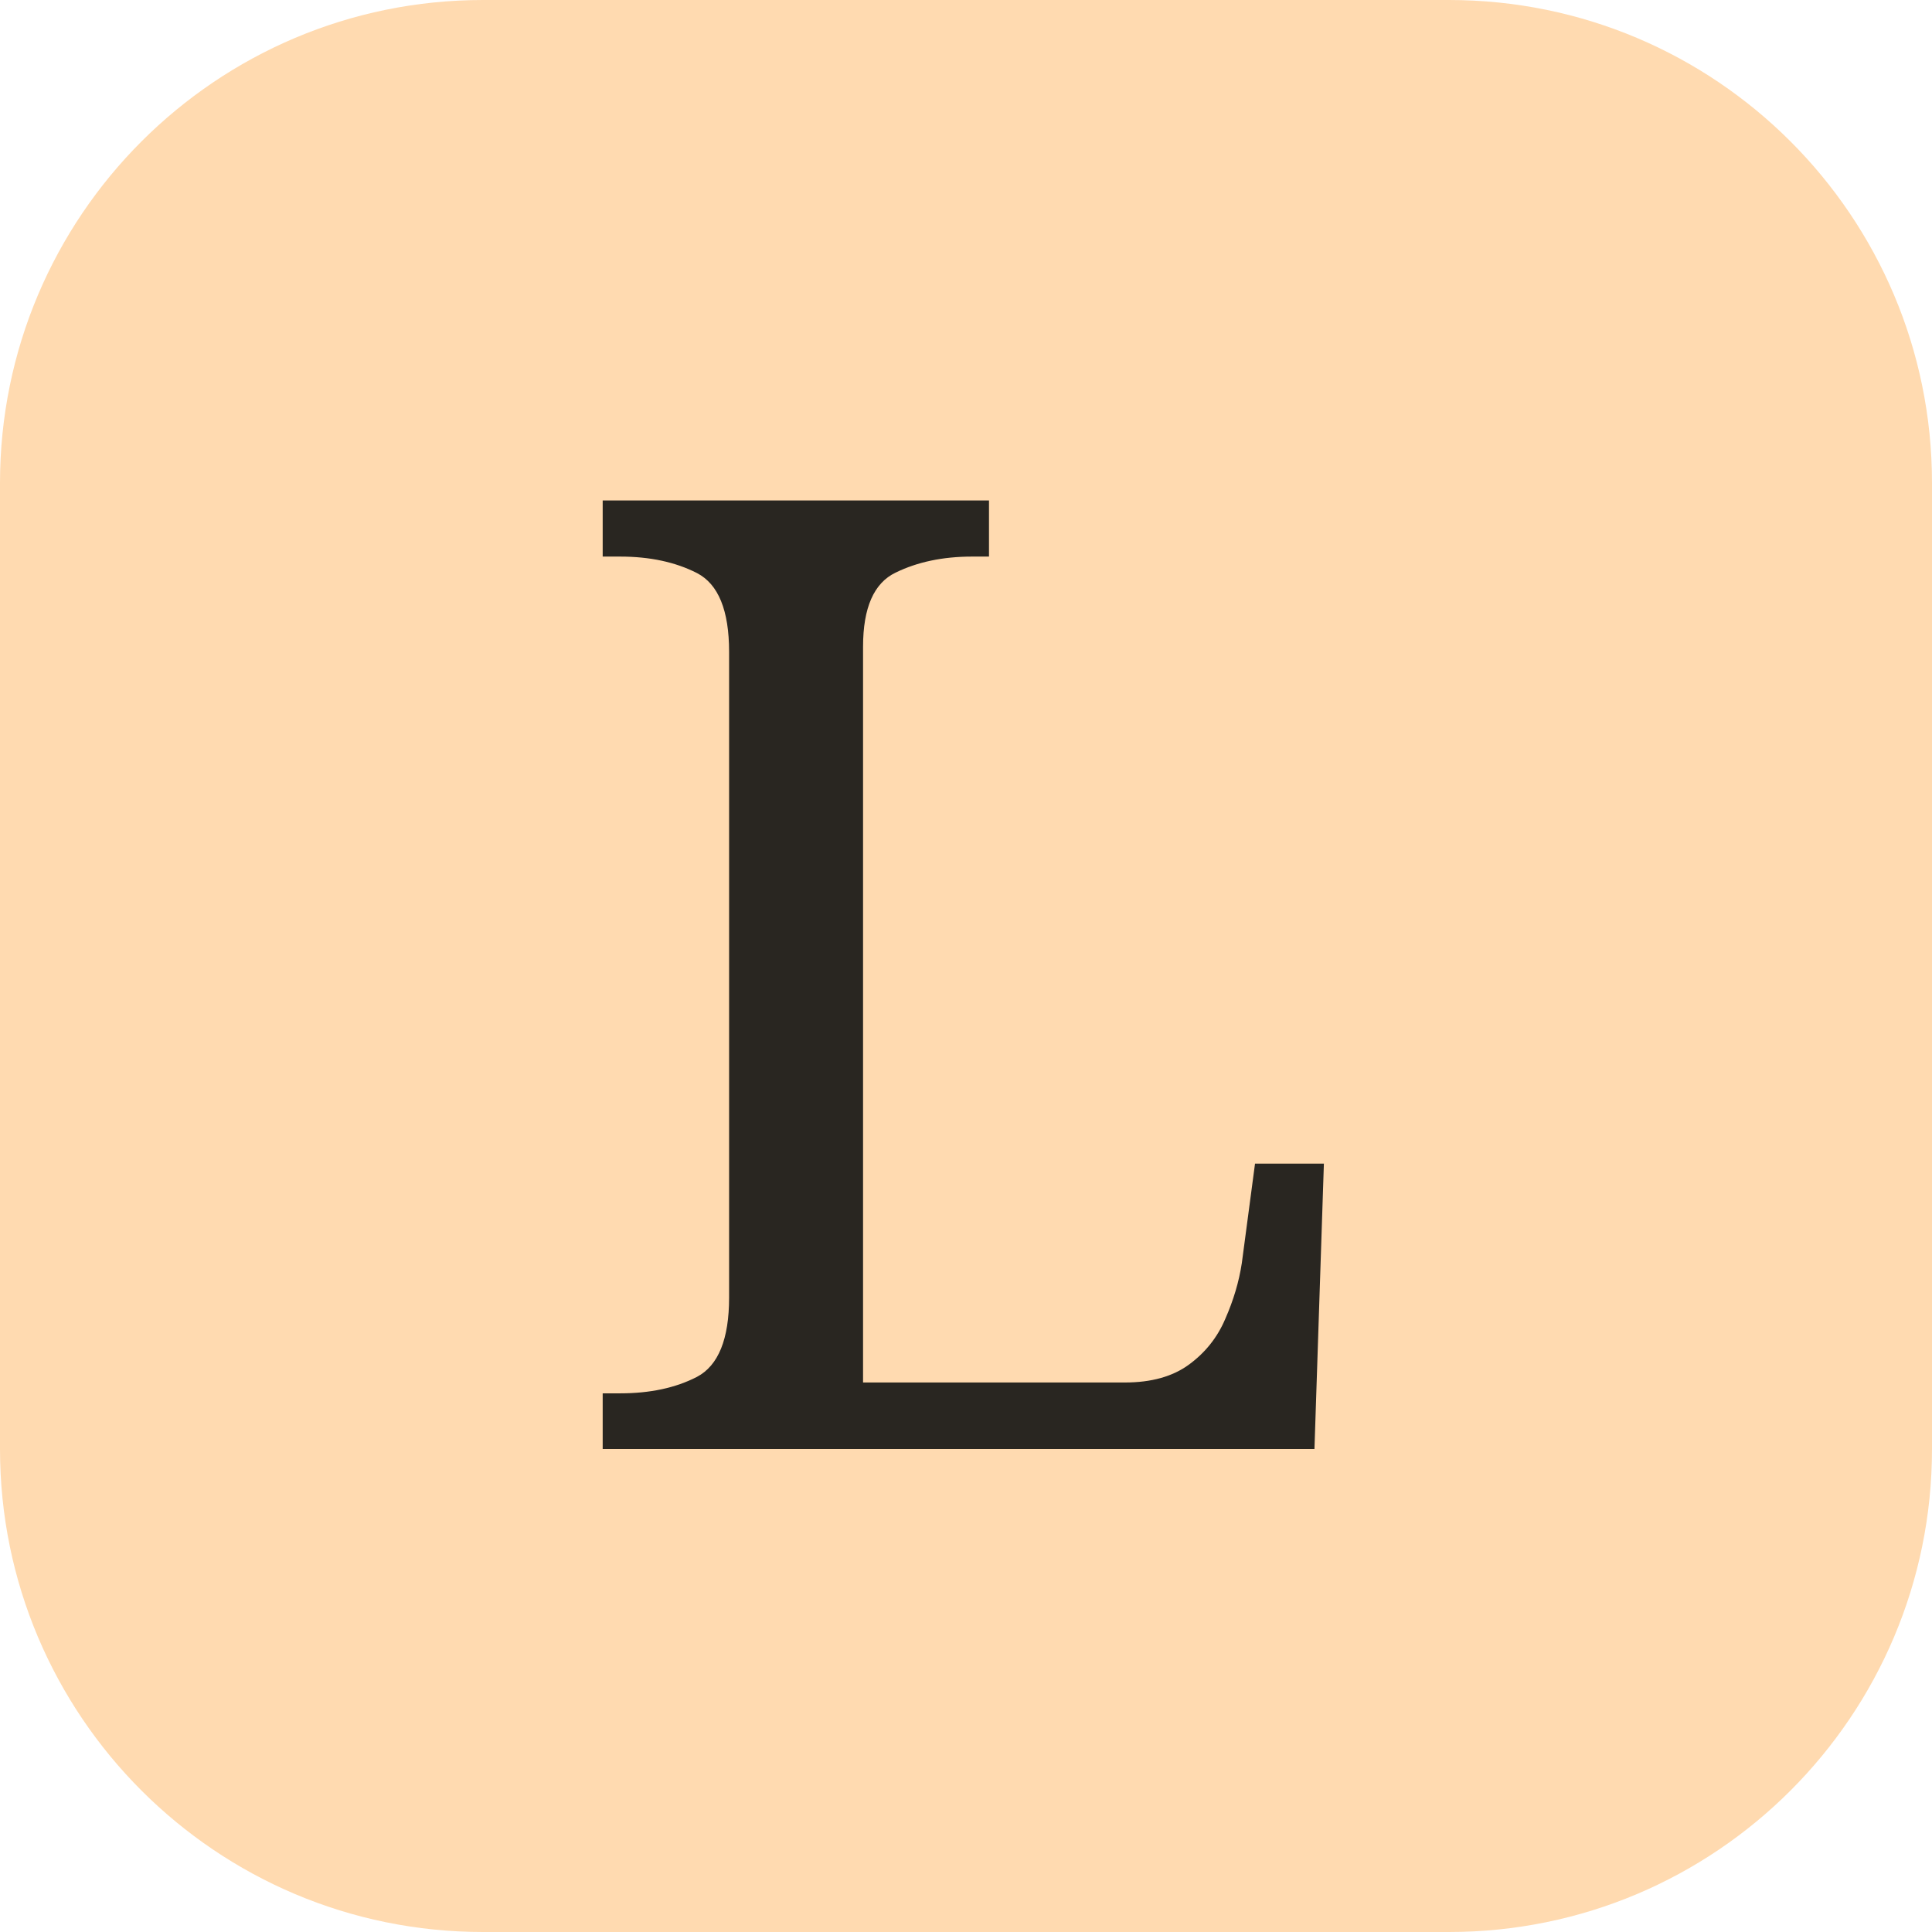
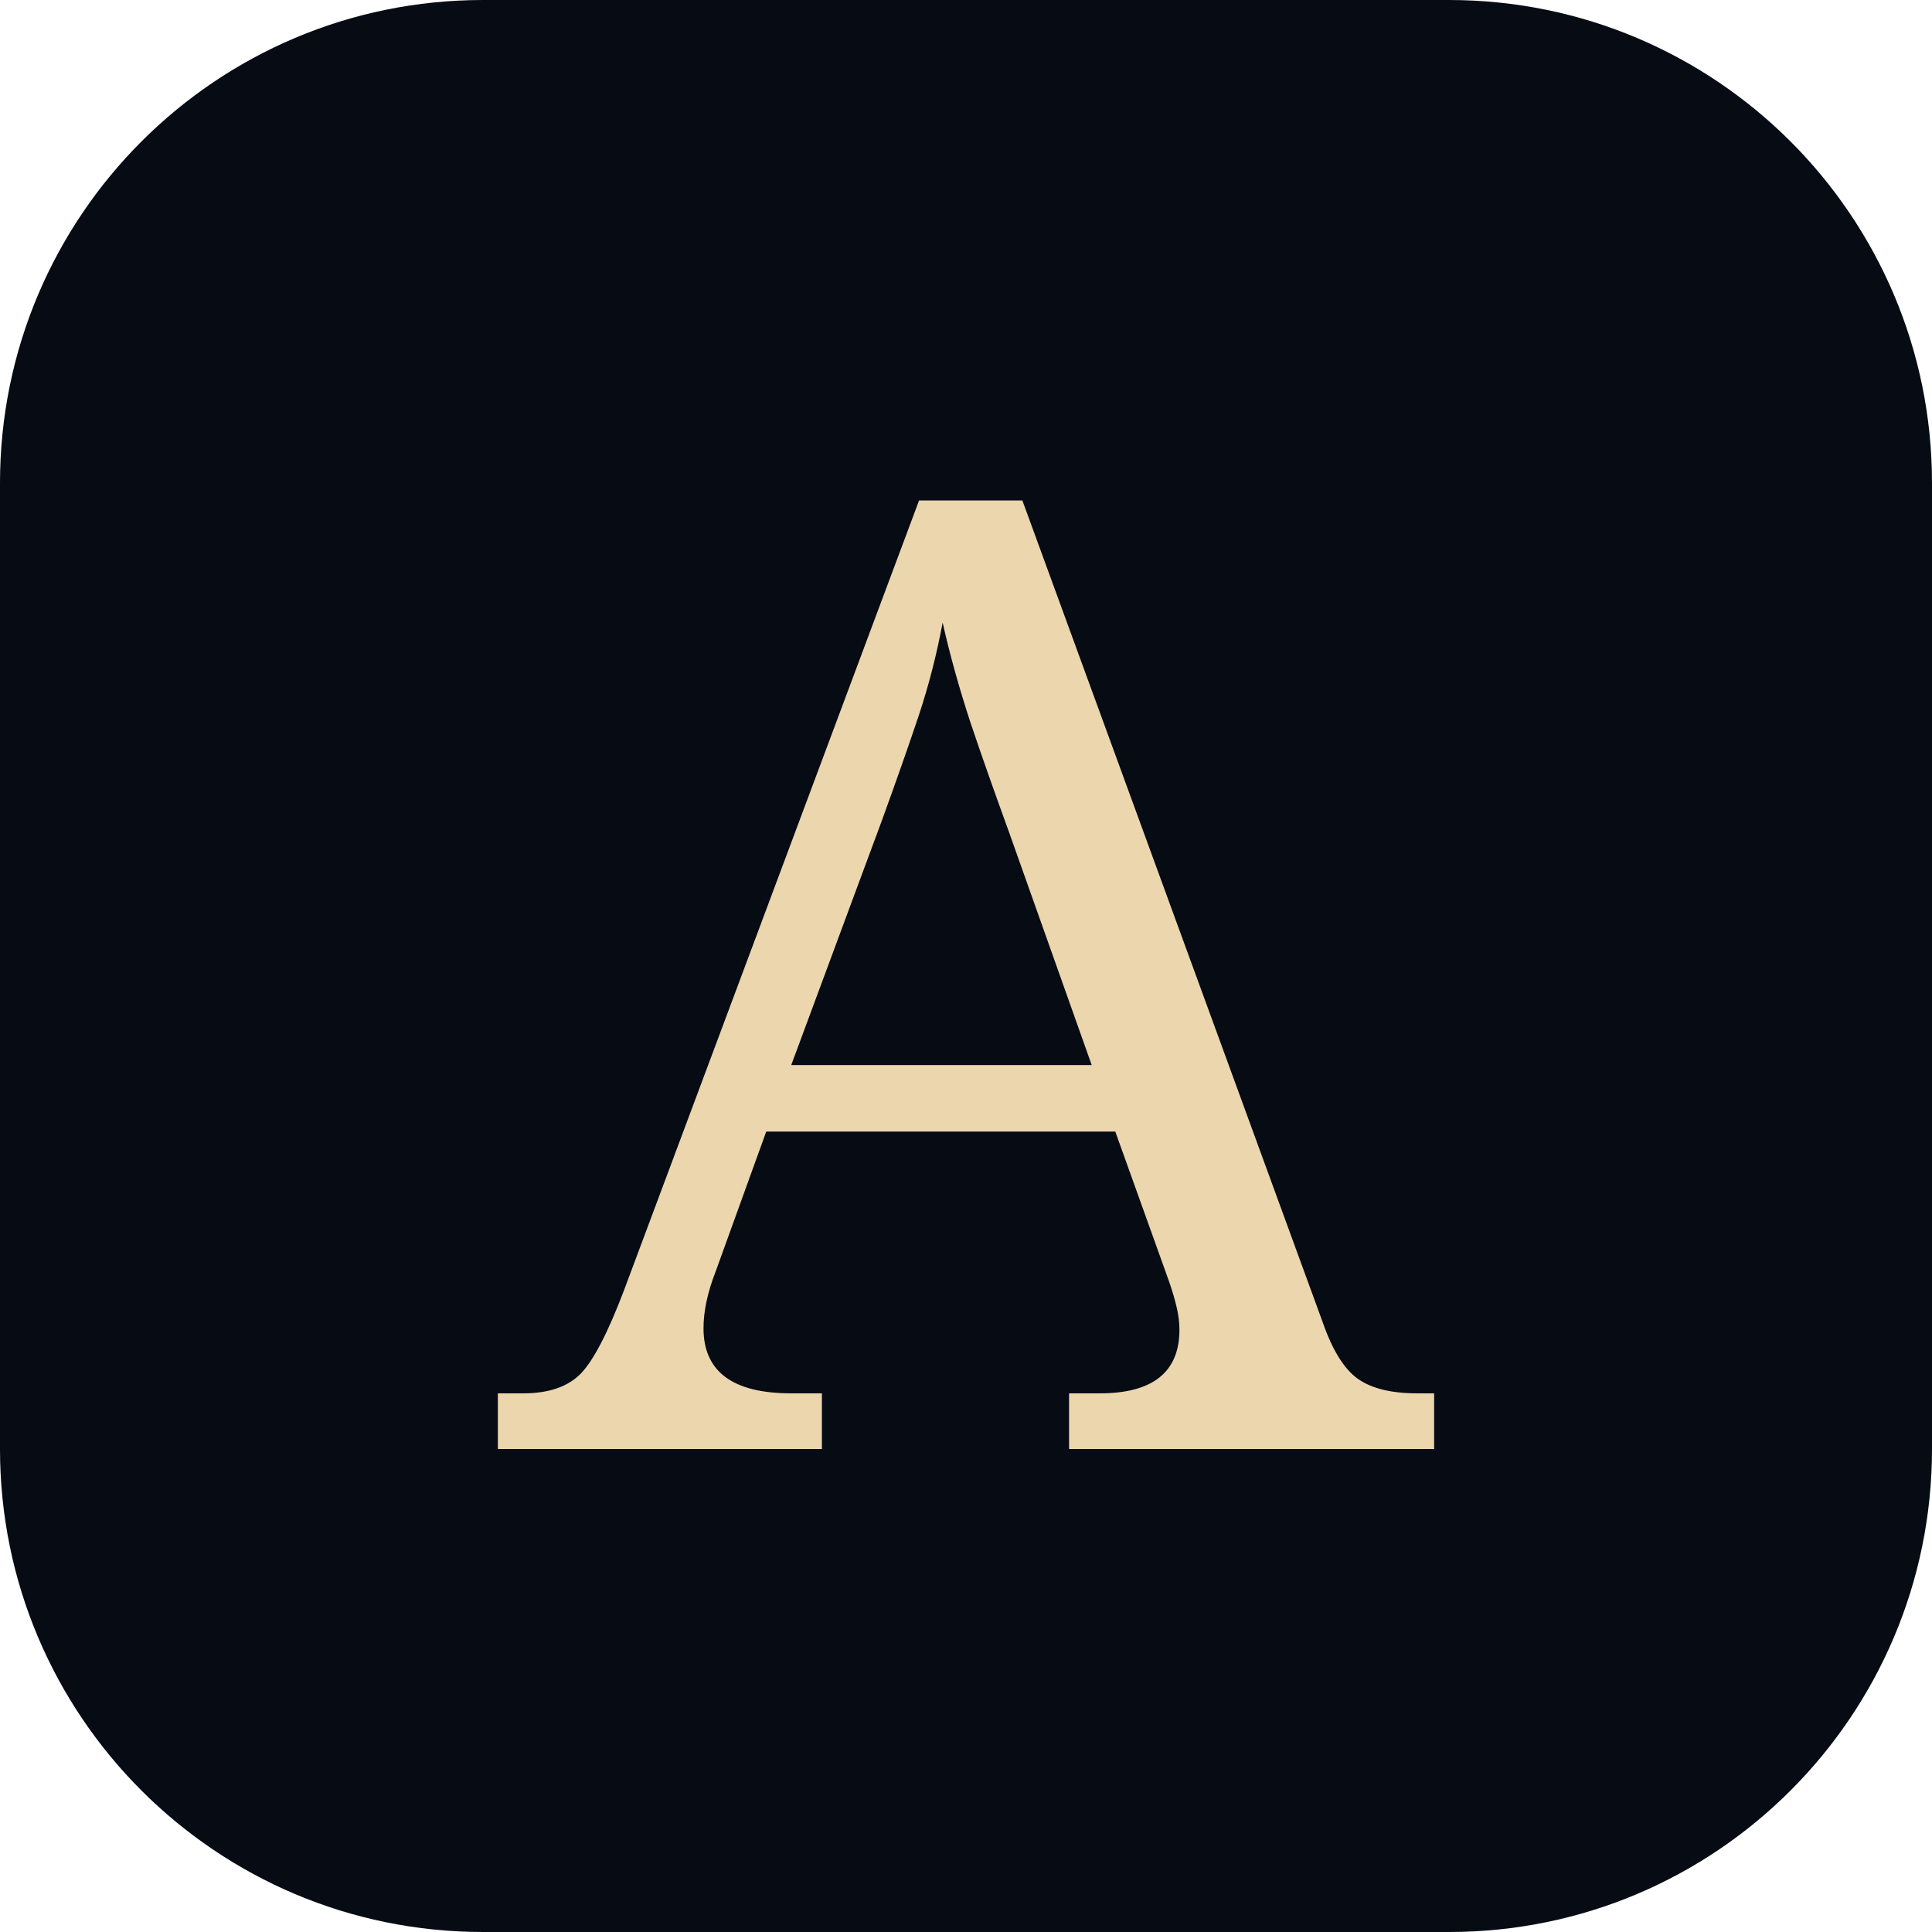
<svg xmlns="http://www.w3.org/2000/svg" viewBox="0 0 64 64">
-   <rect width="64" height="64" rx="16" fill="#ffdab0" />
-   <text x="32" y="48" fill="#292621" font-family="Georgia,serif" font-size="44" text-anchor="middle">L</text>
+   <rect width="64" height="64" rx="16" fill="#060b14" />
+   <text x="32" y="48" fill="#ecd6ae" font-family="Georgia,serif" font-size="44" text-anchor="middle">A</text>
</svg>
